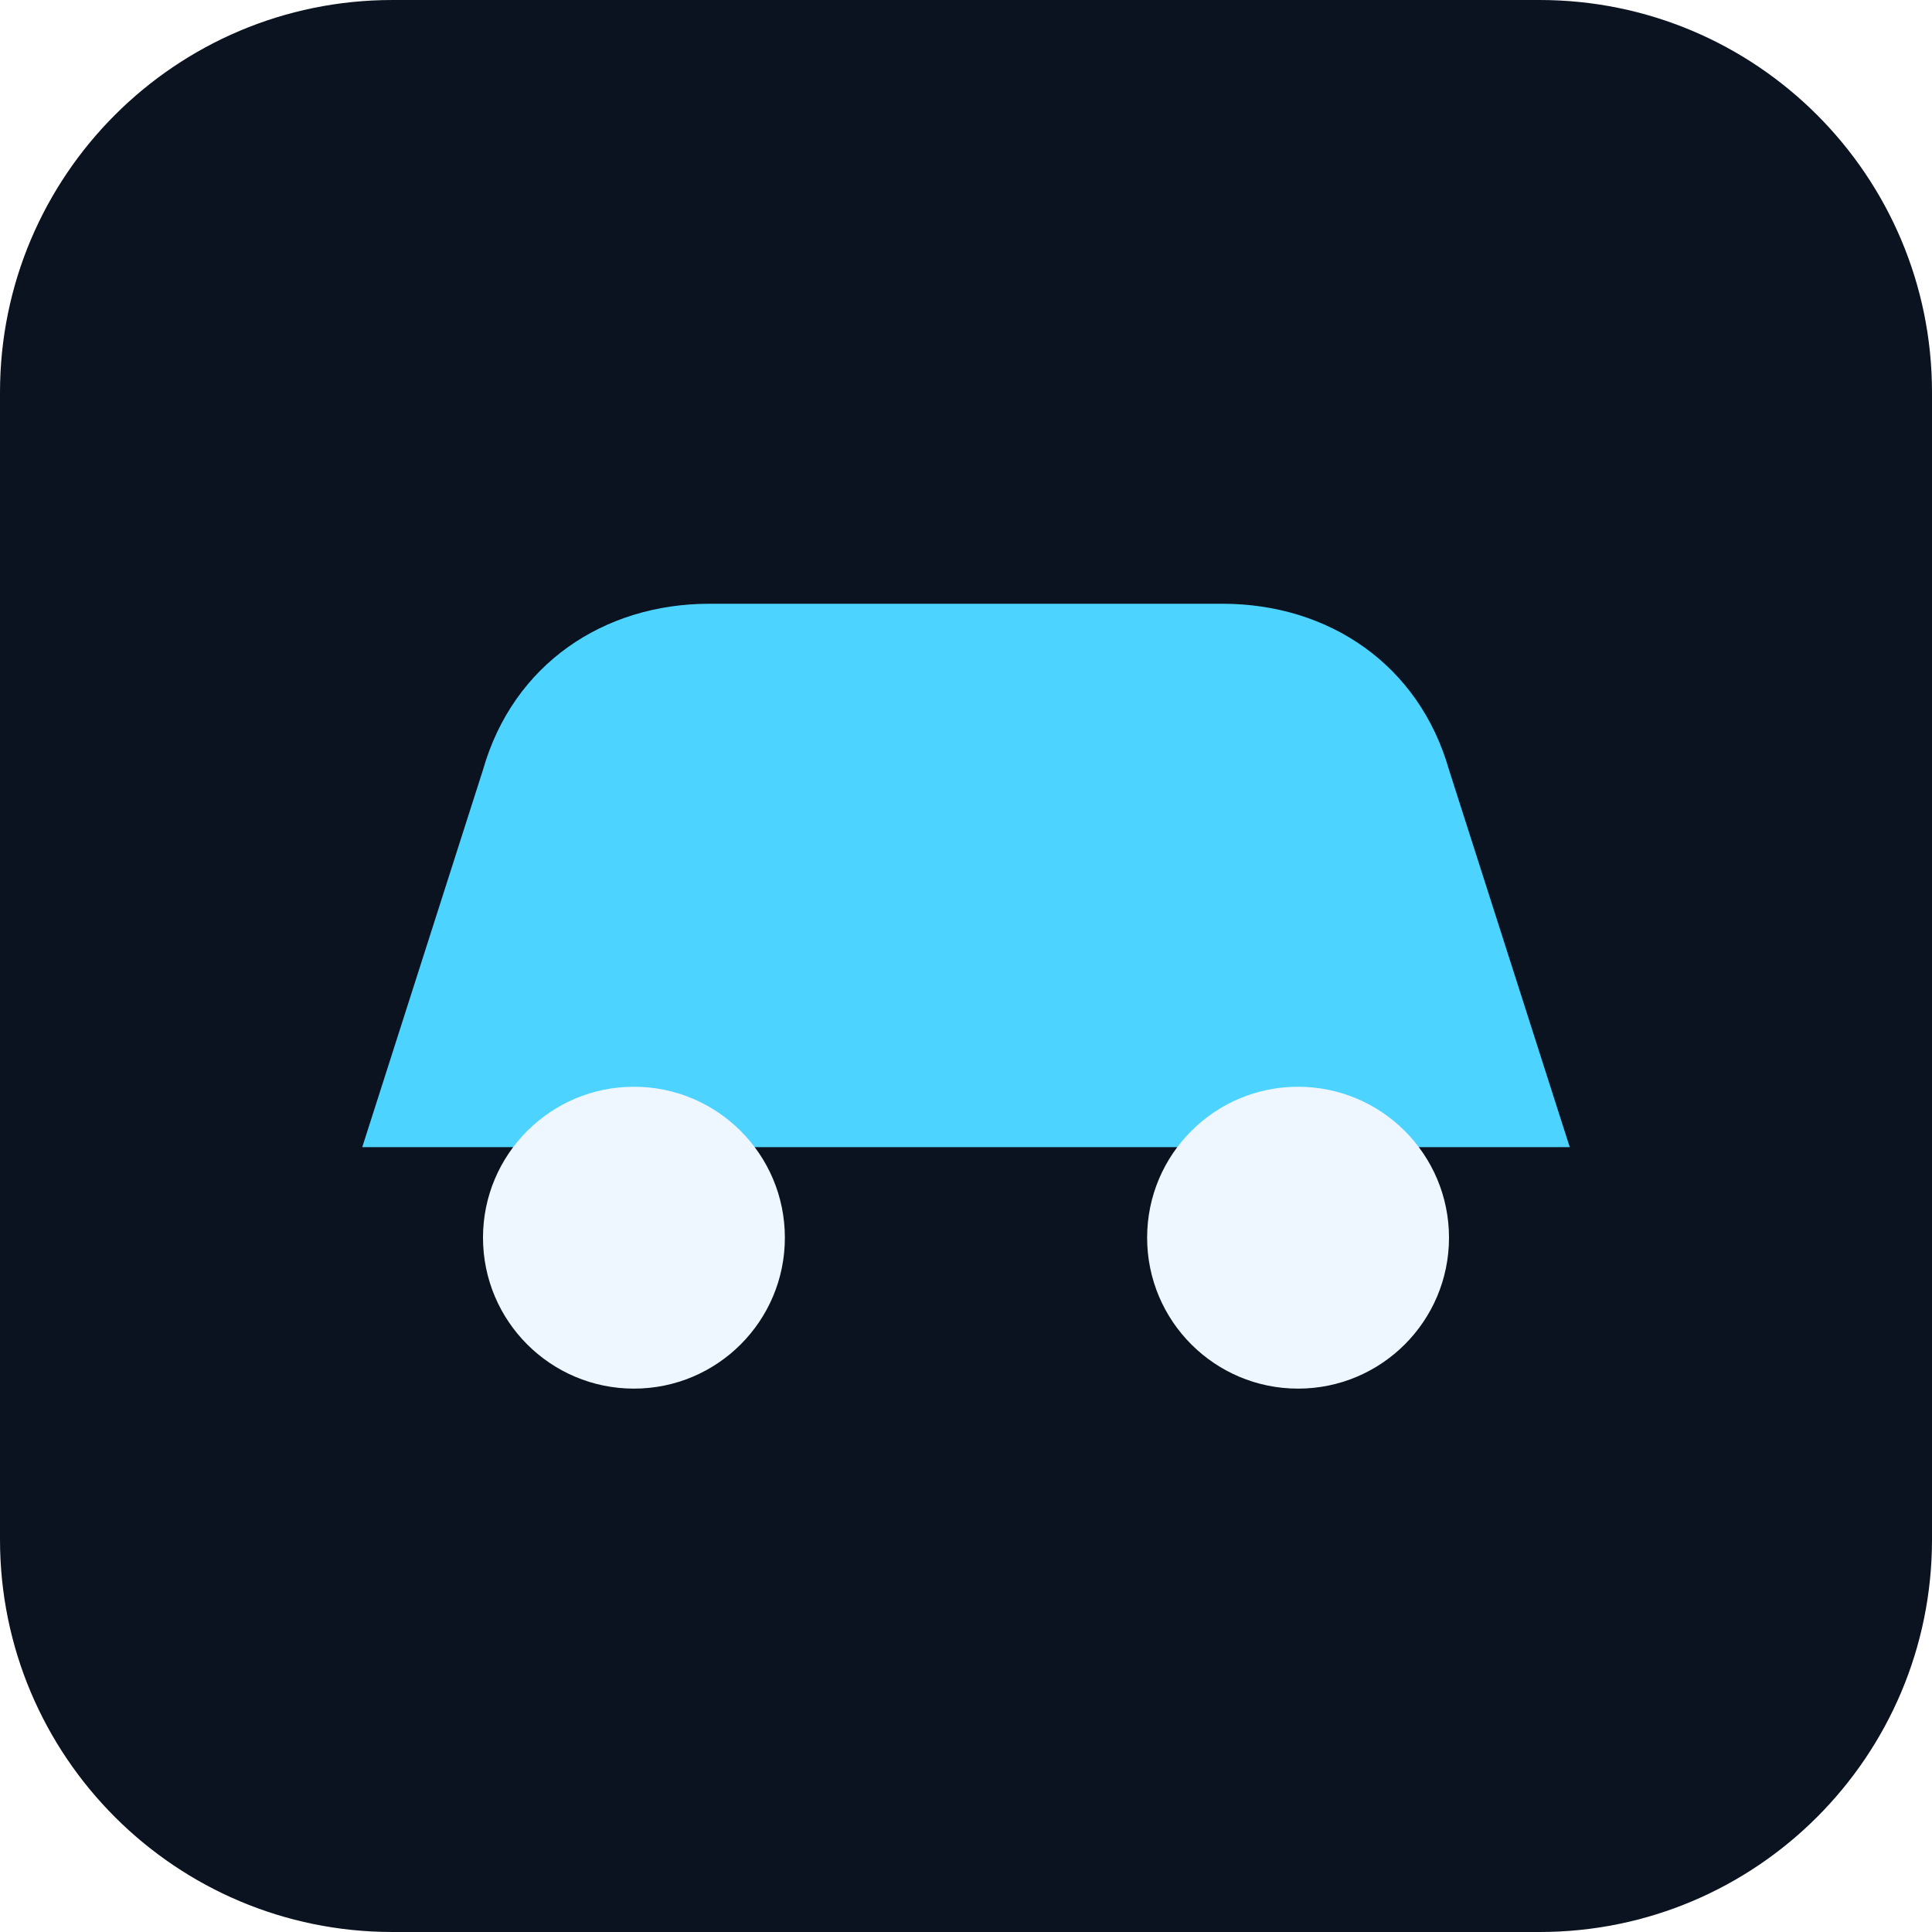
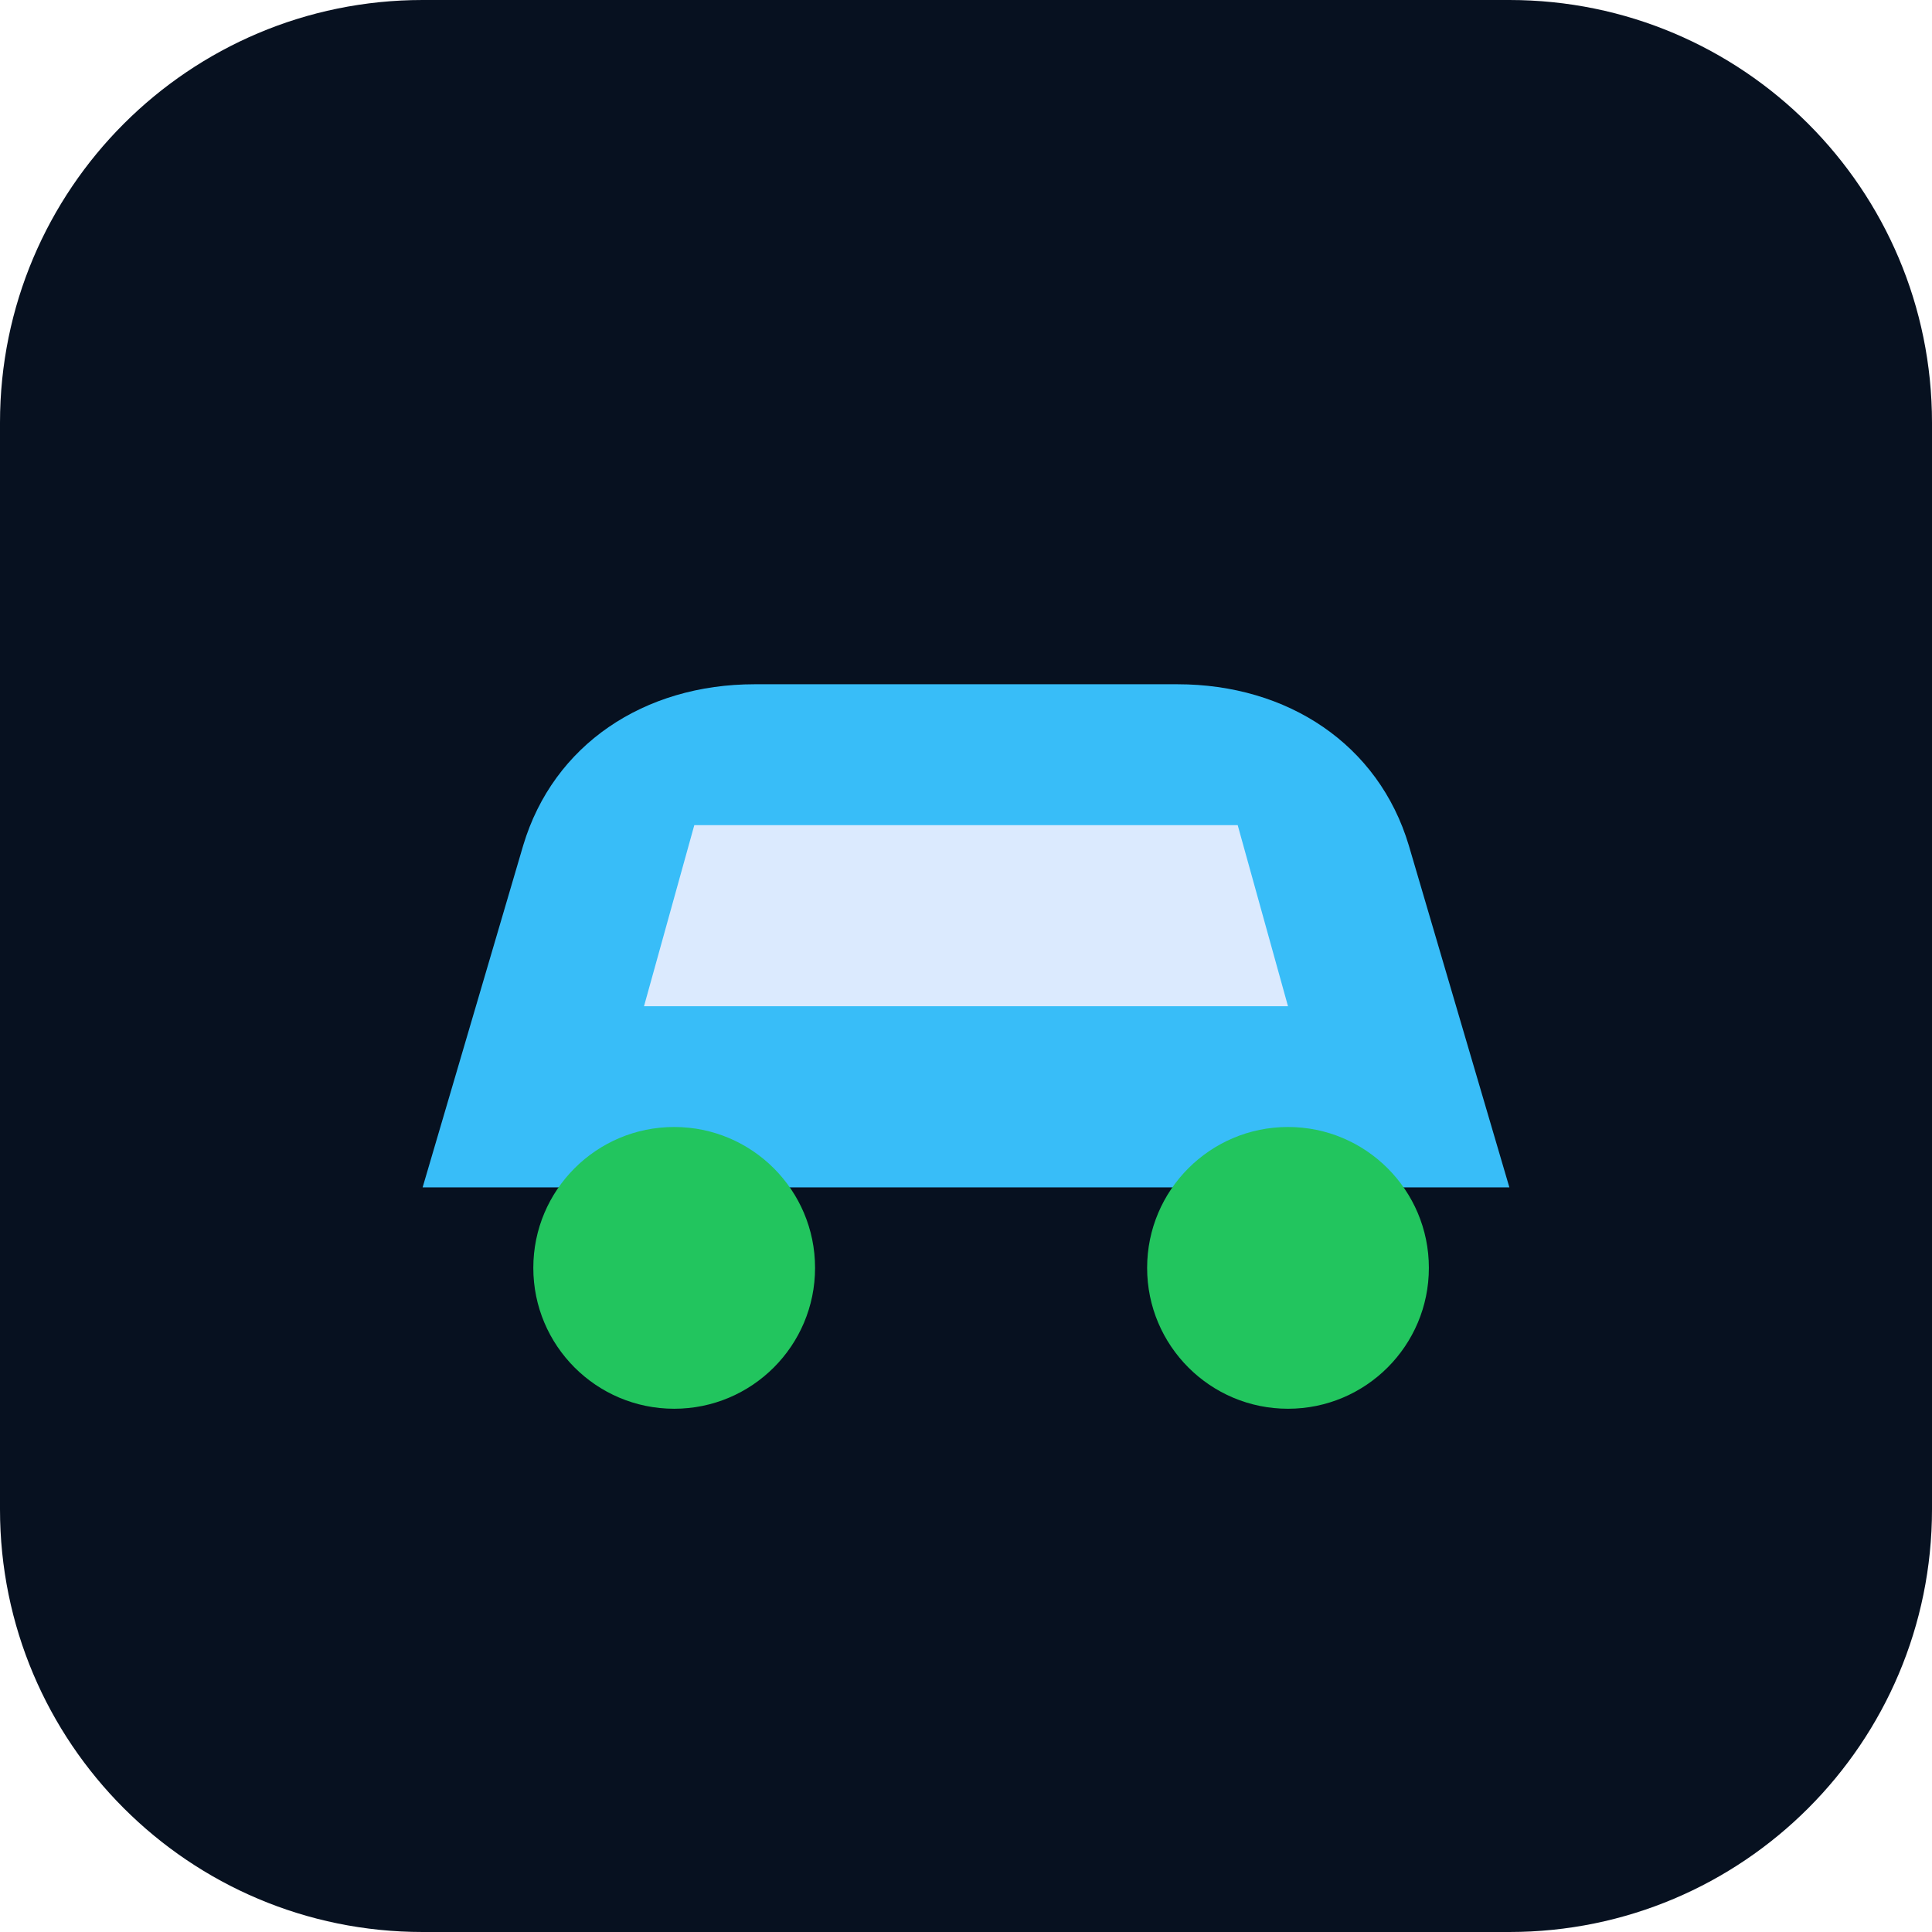
- <svg xmlns="http://www.w3.org/2000/svg" viewBox="0 0 128 128">
-   <rect width="128" height="128" rx="26" fill="#0b1220" />
-   <path d="M24 76h80l-8-25c-2-7-8-11-15-11H47c-7 0-13 4-15 11l-8 25Z" fill="#4dd3ff" />
-   <circle cx="42" cy="82" r="10" fill="#eef6ff" />
-   <circle cx="86" cy="82" r="10" fill="#eef6ff" />
+ <svg xmlns="http://www.w3.org/2000/svg" width="192" height="192">
+   <rect width="192" height="192" rx="42" fill="#071120" />
+   <path d="M42 118h108l-10-34c-3-10-12-16-23-16H75c-11 0-20 6-23 16L42 118Z" fill="#38bdf8" />
+   <circle cx="67" cy="126" r="14" fill="#22c55e" />
+   <circle cx="128" cy="126" r="14" fill="#22c55e" />
+   <path d="M69 82h54l5 18H64l5-18Z" fill="#dbeafe" />
</svg>
